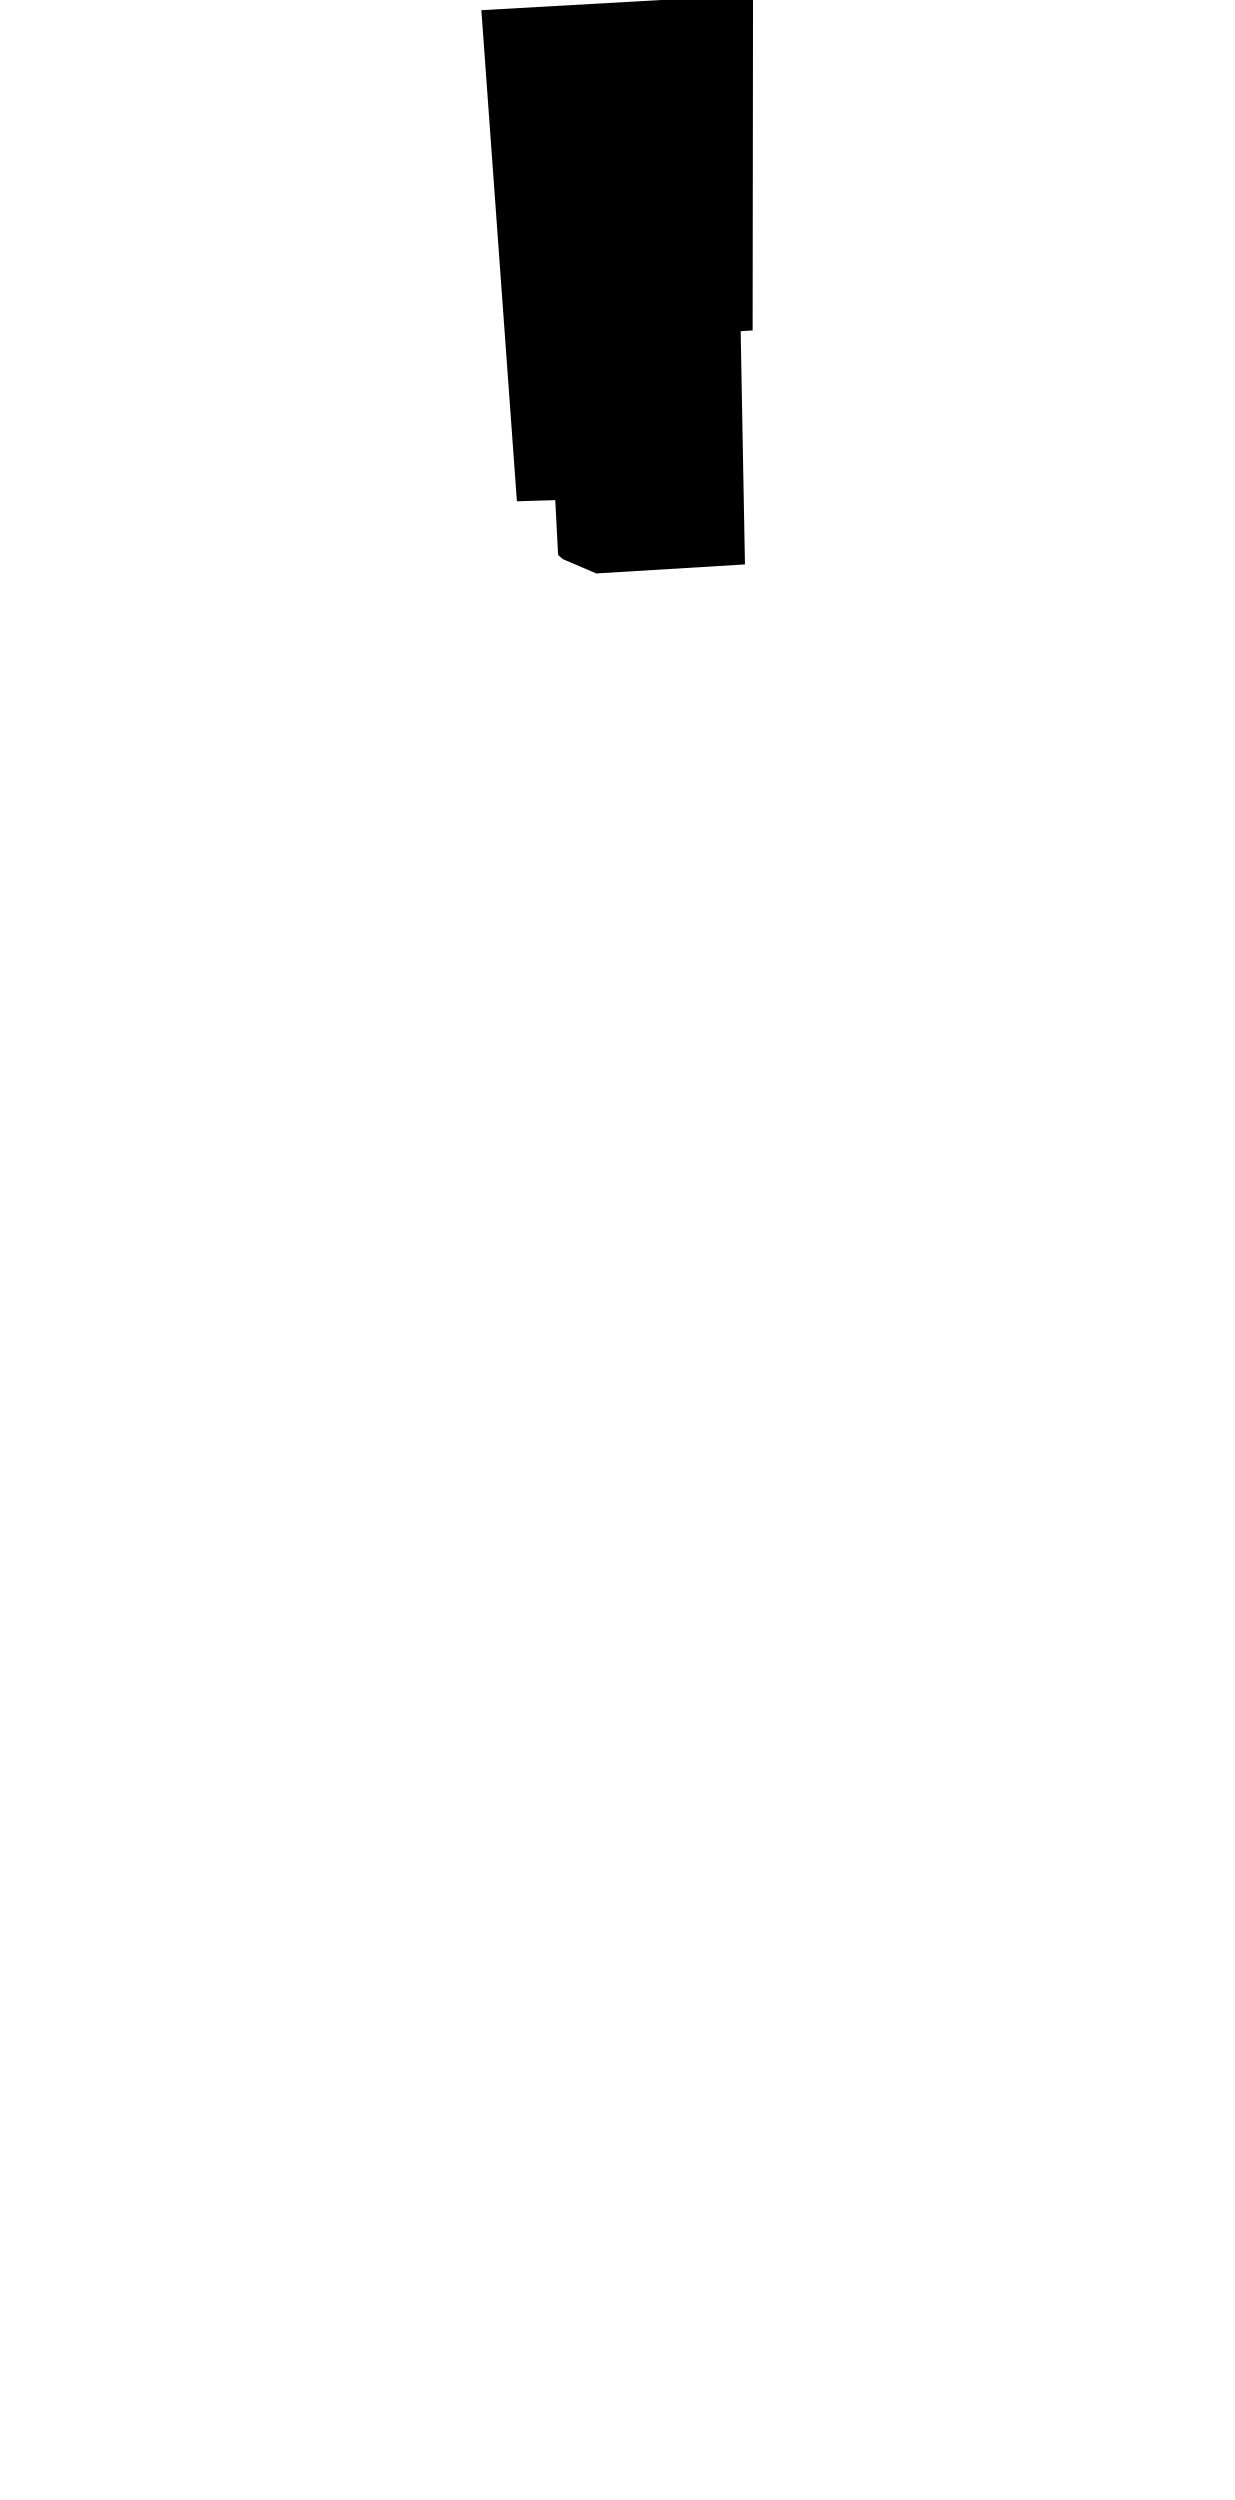
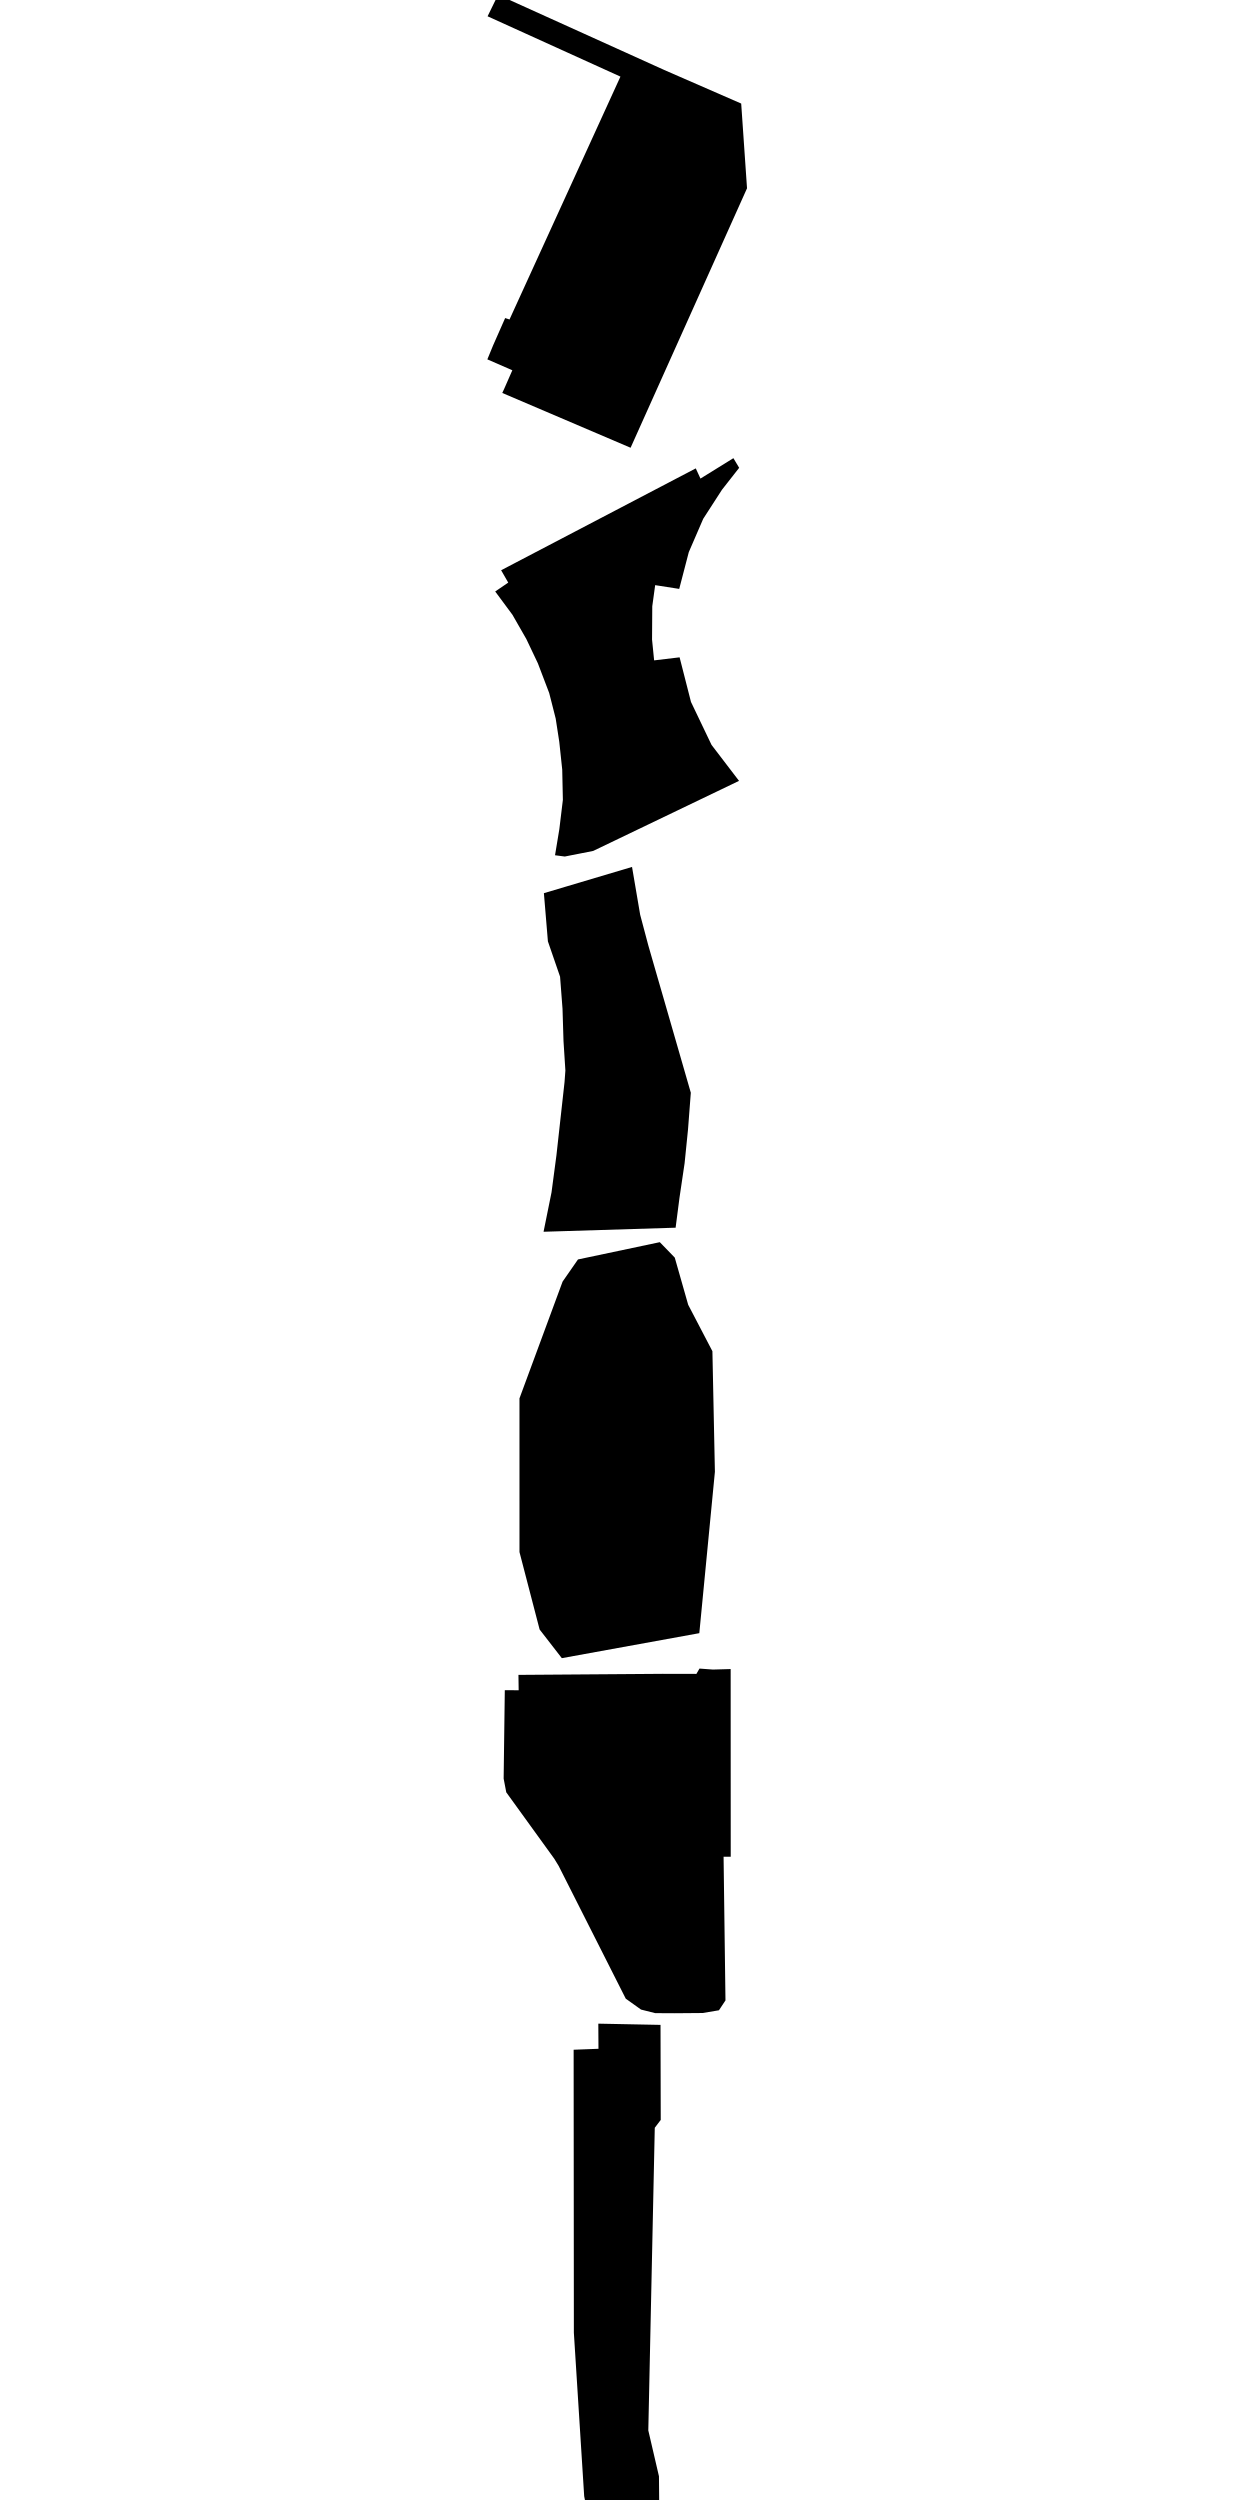
<svg xmlns="http://www.w3.org/2000/svg" version="1.1" width="592.5px" height="1200px">
-   <polygon id="29334255" class="tile" points="231.049,4.89 361.451,-2.5 361.262,158.614 355.519,158.968 357.58,270.924 286.218,275.253 270.209,268.404 267.89,266.409 266.525,240.066 248.109,240.619 231.049,4.89 " moovel_rot="77.0" moovel_centroid="300.951,129.631" moovel_centroidlatlon="16.502,48.217" />
+   <polygon id="31723295" class="tile" points="236.707,165.74 233.931,172.497 245.921,177.723 242.062,186.515 241.093,188.62 302.684,214.922 358.569,90.38 355.774,49.705 318.85,33.598 239.082,-2.5 234.045,7.822 297.808,36.775 265.336,107.866 248.727,144.24 244.569,153.346 242.471,152.673 236.707,165.74 " moovel_rot="43.8" moovel_centroid="299.119,115.77" moovel_centroidlatlon="16.472,48.167" />
+   <polygon id="153343228" class="tile" points="346.552,235.072 337.544,249.023 330.618,265.028 326.027,282.673 314.479,280.871 313.089,291.009 312.984,307.007 313.979,316.979 326.207,315.519 331.674,336.936 341.533,357.545 354.732,374.818 284.744,408.44 271.106,411.131 266.411,410.526 268.479,398.009 270.178,383.936 269.871,369.437 268.455,356.108 266.733,344.915 264.823,337.381 263.614,332.653 258.179,318.387 252.655,306.763 245.976,295.089 237.702,283.911 243.952,279.653 240.548,273.717 333.972,224.823 336.224,229.719 352.027,219.922 354.798,224.548 346.552,235.072 " moovel_rot="-49.9" moovel_centroid="297.08,318.762" moovel_centroidlatlon="16.475,48.268" />
+   <polygon id="26786577" class="tile" points="324.293,589.295 326.156,574.893 328.612,558.306 330.246,542.159 331.591,524.518 325.644,503.891 319.349,482.064 318.839,480.287 315.552,468.943 311.198,453.832 307.28,439.085 303.375,416.131 271.537,425.608 261.069,428.726 262.993,451.854 268.834,468.808 270.012,484.26 270.48,499.665 271.384,513.862 270.982,519.355 267.092,554.521 264.729,572.337 260.909,591.243 324.293,589.295 " moovel_rot="-40.9" moovel_centroid="294.865,512.194" moovel_centroidlatlon="16.438,48.191" />
+   <polygon id="28765570" class="tile" points="316.708,596.243 277.43,604.538 270.043,615.177 249.347,671.226 249.353,744.998 259.02,782.163 269.679,795.916 335.67,783.923 343.153,706.457 341.956,648.581 330.33,626.296 323.887,603.657 316.708,596.243 " moovel_rot="10.3" moovel_centroid="296.552,699.691" moovel_centroidlatlon="16.457,48.172" />
+   <polygon id="31028627" class="tile" points="268.153,895.633 300.36,959.351 307.687,964.591 314.484,966.304 323.828,966.353 337.274,966.244 345.089,964.937 348.226,960.201 347.318,891.215 350.751,891.233 350.716,801.144 342.185,801.389 335.755,800.916 334.272,803.474 318.049,803.439 248.855,803.945 248.957,811.324 242.305,811.29 241.749,853.73 243.003,860.307 266.027,892.157 268.153,895.633 " moovel_rot="-0.3" moovel_centroid="304.428,872.77" moovel_centroidlatlon="16.412,48.166" />
+   <polygon id="28100069" class="tile" points="317.051,971.946 287.192,971.353 287.266,983.417 275.346,983.872 275.455,1119.74 280.408,1198.186 298.735,1290.664 302.306,1295.663 304.64,1298.622 308.377,1300.396 312.695,1300.092 315.363,1298.32 316.2,1295.303 315.701,1282.216 316.595,1221.408 316.302,1188.625 311.186,1166.609 314.291,1021.33 317.154,1017.56 317.051,971.946 " moovel_rot="-20.4" moovel_centroid="297.081,1120.014" moovel_centroidlatlon="16.472,48.254" />
+   <polygon id="97825250" class="tile" points="302.834,1557.431 253.958,1559.419 253.713,1365.684 255.921,1305.396 294.953,1306.663 302.415,1307.312 300.822,1355.133 338.754,1358.295 338.787,1394.528 332.857,1394.519 332.934,1444.783 321.882,1444.992 322.565,1476.386 310.846,1476.606 311.38,1500.905 308.76,1500.959 308.953,1509.691 301.872,1509.825 302.834,1557.431 " moovel_rot="-35.9" moovel_centroid="287.359,1428.911" moovel_centroidlatlon="16.464,48.247" />
+   <polygon id="401930415" class="tile" points="311.934,1930.36 309.571,1934.608 303.822,1940.835 294.988,1943.406 288.257,1941.501 285.88,1938.344 282.798,1934.25 279.65,1924.783 279.796,1579.583 282.688,1568.953 290.41,1564.806 296.59,1564.419 304.129,1568.862 308.669,1575.458 311.549,1588.536 312.85,1776.557 311.976,1923.464 311.934,1930.36 " moovel_rot="-68.9" moovel_centroid="295.948,1754.668" moovel_centroidlatlon="16.374,48.286" />
+   <polygon id="8739140" class="tile" points="368.145,2162.593 368.127,1966.706 366.7,1948.406 271.174,1953.043 224.355,1981.145 240.872,2034.39 285.303,2177.605 368.145,2162.593 " moovel_rot="-28.0" moovel_centroid="309.177,2053.294" moovel_centroidlatlon="16.419,48.205" />
+   <polygon id="61118413" class="tile" points="290.463,2182.64 300.763,2182.605 301.613,3140.168 302.037,3645.791 291.734,3645.832 290.463,2182.64 " moovel_rot="45.9" moovel_centroid="296.253,2914.319" moovel_centroidlatlon="16.477,48.187" />
+   <polygon id="103149629" class="tile" points="340.75,3653.194 253.861,3650.832 251.726,3761.029 340.774,3762.913 340.75,3653.194 " moovel_rot="55.5" moovel_centroid="296.74,3707.216" moovel_centroidlatlon="16.412,48.243" />
+   <polygon id="61118221" class="tile" points="306.544,3768.526 294.203,3767.913 285.02,4976.543 294.178,5011.088 286.462,5099.893 287.007,5164.095 285.002,5207.278 298.575,5209.31 300.361,5159.575 297.408,5102.918 307.498,5009.397 298.488,4980.999 306.544,3768.526 " moovel_rot="44.4" moovel_centroid="295.804,4493.17" moovel_centroidlatlon="16.459,48.199" />
+   <polygon id="264828970" class="tile" points="343.669,5214.375 345.549,5233.876 339.48,5235.116 304.479,5238.245 303.562,5238.66 303.219,5239.351 304.403,5253.996 308.438,5256.201 314.05,5260.3 320.332,5266.363 335.888,5265.567 336.429,5264.938 336.981,5262.515 338.003,5261.105 339.575,5260.124 341.602,5259.488 345.556,5300.924 343.143,5300.682 341.33,5299.62 340.032,5297.917 339.489,5296.414 338.81,5295.78 325.03,5297.385 317.957,5304.999 310.22,5311.651 313.429,5352.652 317.779,5410.715 304.381,5403.194 299.547,5353.437 292.852,5344.927 292.079,5342.593 290.622,5340.962 288.605,5339.736 285.992,5339.376 279.238,5340.086 275.739,5339.911 273.626,5338.994 271.912,5337.668 267.184,5333.259 263.57,5329.015 260.341,5324.869 258.327,5321.926 256.23,5318.358 253.729,5313.498 251.637,5308.269 250.122,5303.714 248.516,5297.612 257.177,5296.863 258.877,5295.128 258.398,5292.44 260.033,5292.107 259.141,5282.75 257.603,5282.901 257.401,5280.199 255.574,5278.604 246.944,5279.505 247.633,5272.292 248.357,5267.912 249.284,5263.872 250.478,5259.643 251.832,5255.851 253.366,5252.158 255.155,5248.429 257.202,5244.764 259.21,5241.445 261.732,5237.977 262.958,5236.251 266.822,5232.108 268.245,5232.109 267.952,5229.554 270.018,5229.336 272.879,5229.148 275.399,5228.943 274.65,5220.854 278.488,5220.498 278.408,5219.194 323.297,5215.107 323.463,5215.889 338.151,5214.681 342.662,5214.31 343.669,5214.375 " moovel_rot="-43.0" moovel_centroid="295.059,5286.262" moovel_centroidlatlon="16.364,48.206" />
+   <polygon id="37305082" class="tile" points="332.588,5614.24 276.544,5613.296 262.778,5604.695 259.912,5584.081 269.54,5519.34 287.854,5468.111 307.816,5418.801 317.259,5415.715 327.879,5419.081 332.313,5425.989 332.258,5603.84 332.588,5614.24 " moovel_rot="-57.3" moovel_centroid="302.628,5529.716" moovel_centroidlatlon="16.337,48.161" />
+   <polygon id="29334255" class="tile" points="231.049,5626.63 361.451,5619.24 361.262,5780.354 355.519,5780.707 357.58,5892.664 286.218,5896.993 270.209,5890.144 267.89,5888.148 266.525,5861.805 248.109,5862.359 231.049,5626.63 " moovel_rot="77.0" moovel_centroid="300.951,5751.37" moovel_centroidlatlon="16.502,48.217" />
</svg>
